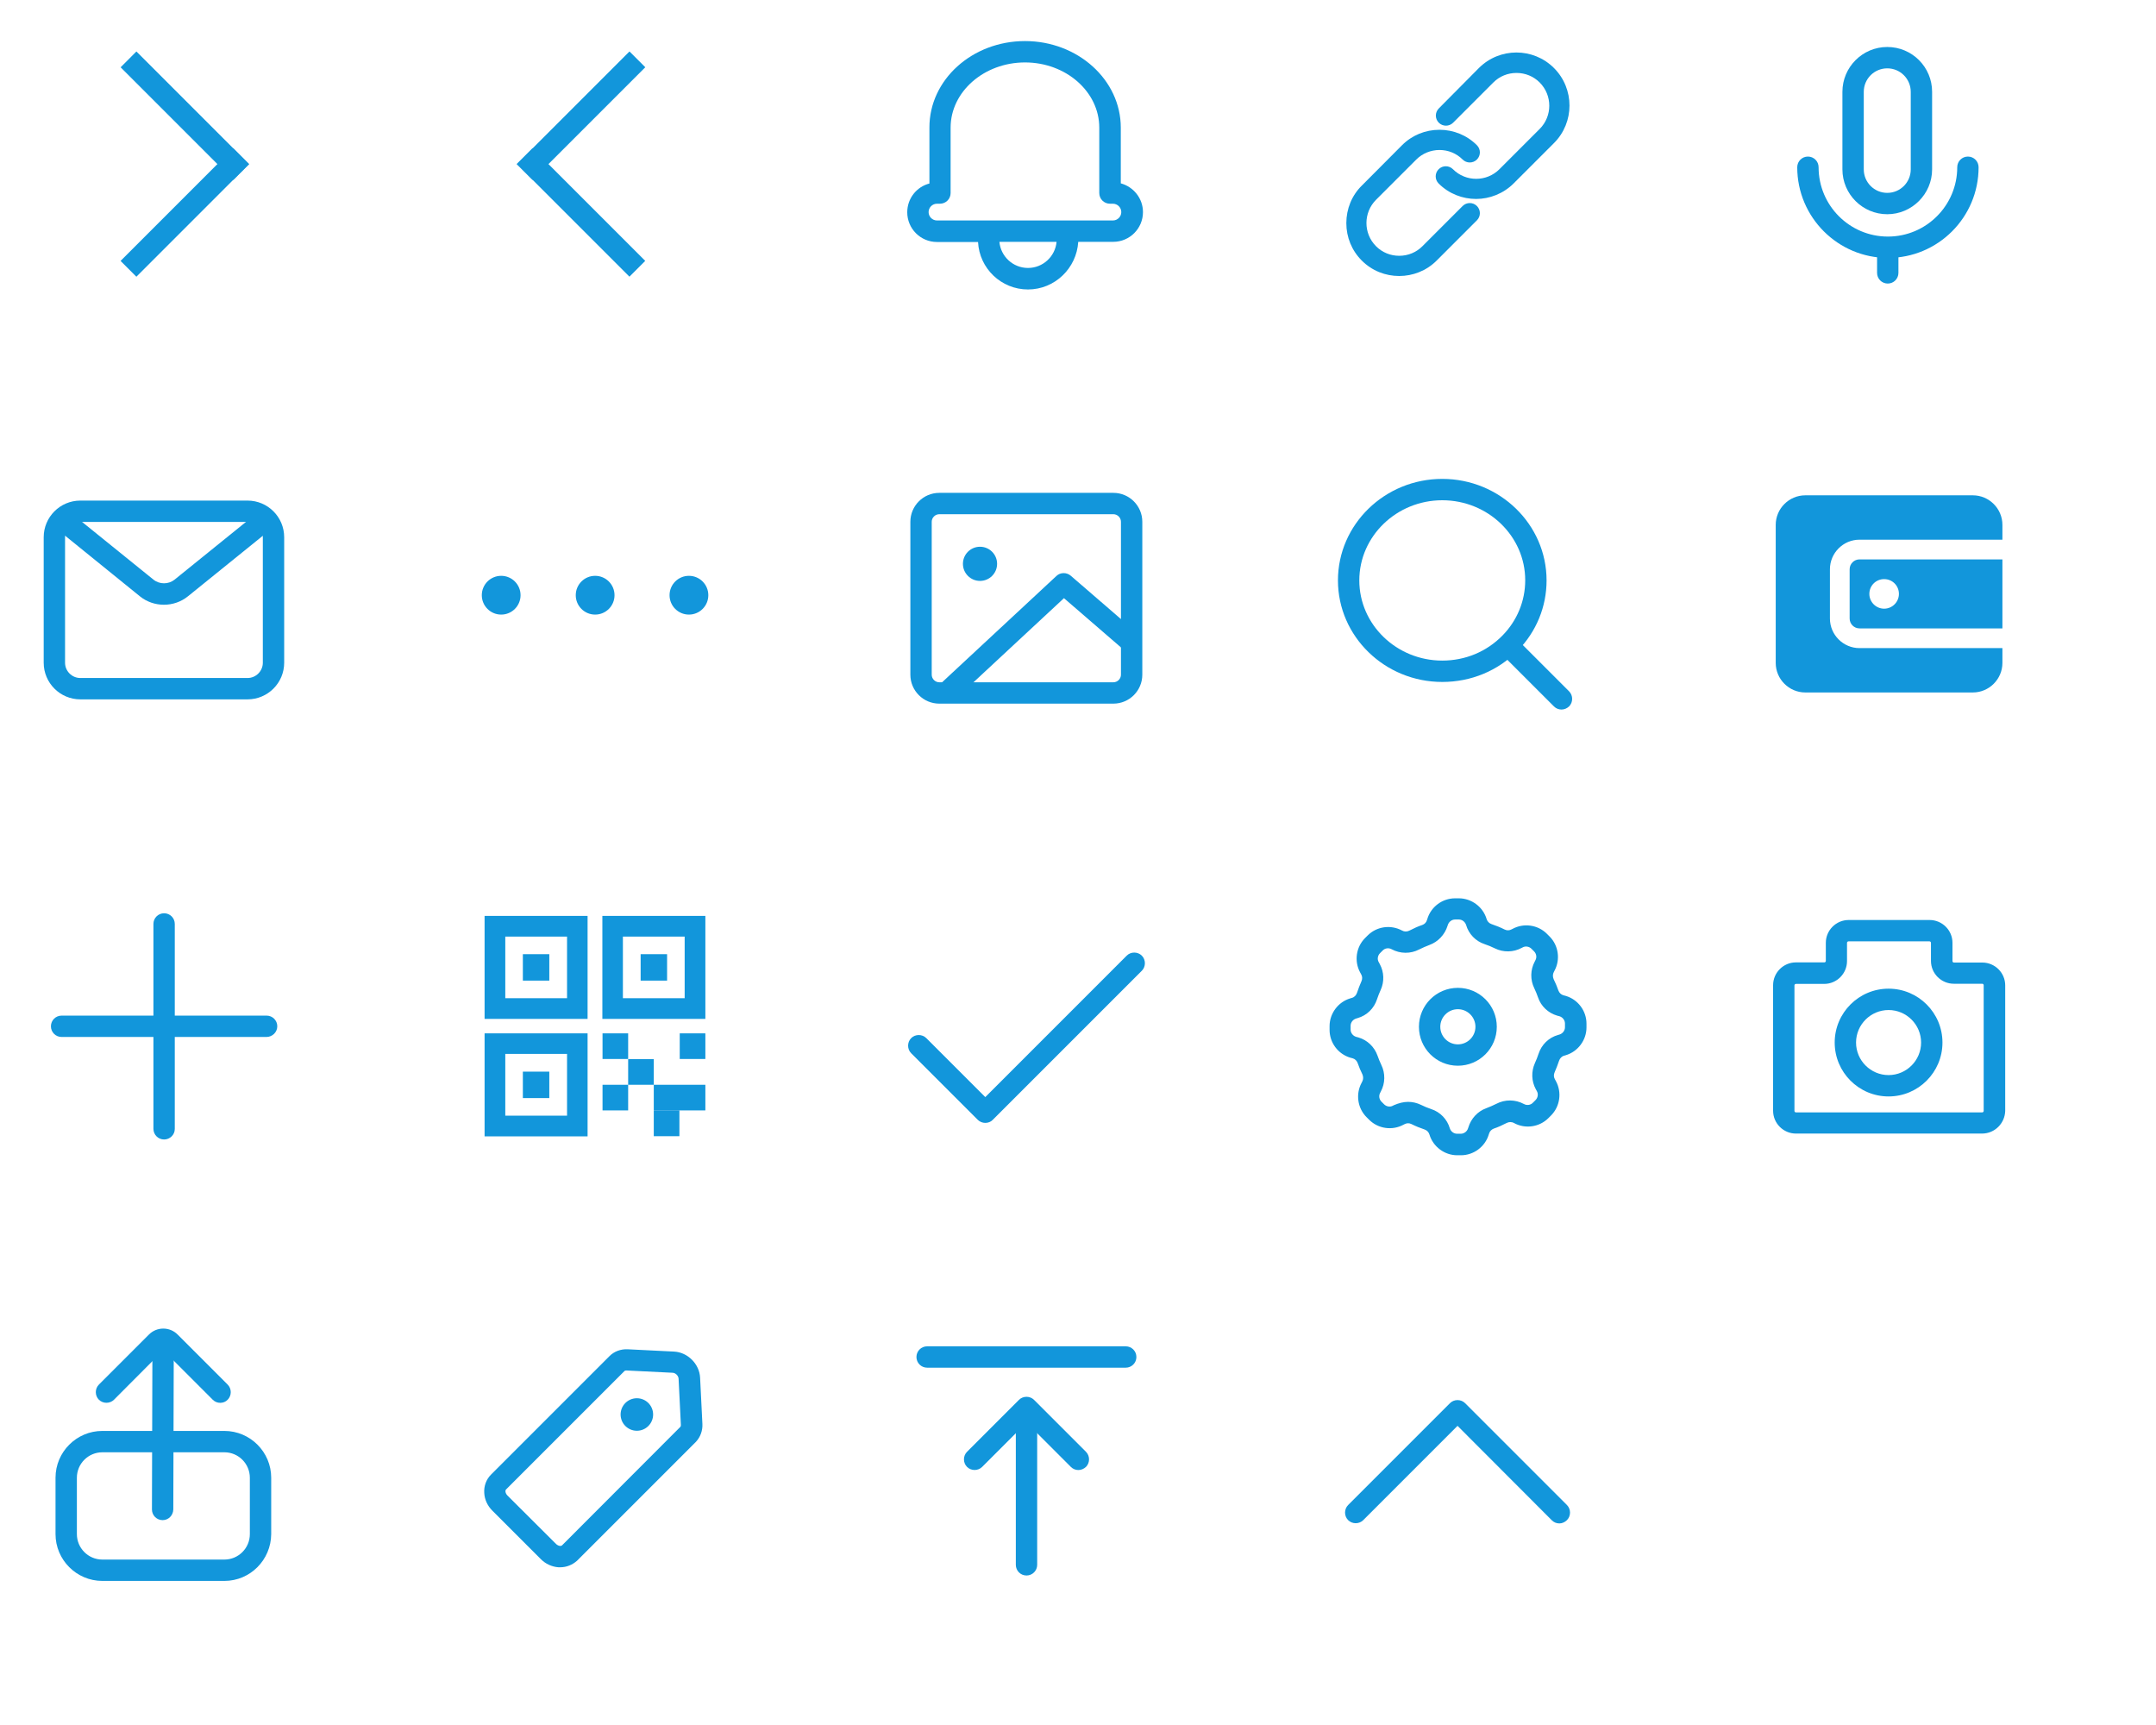
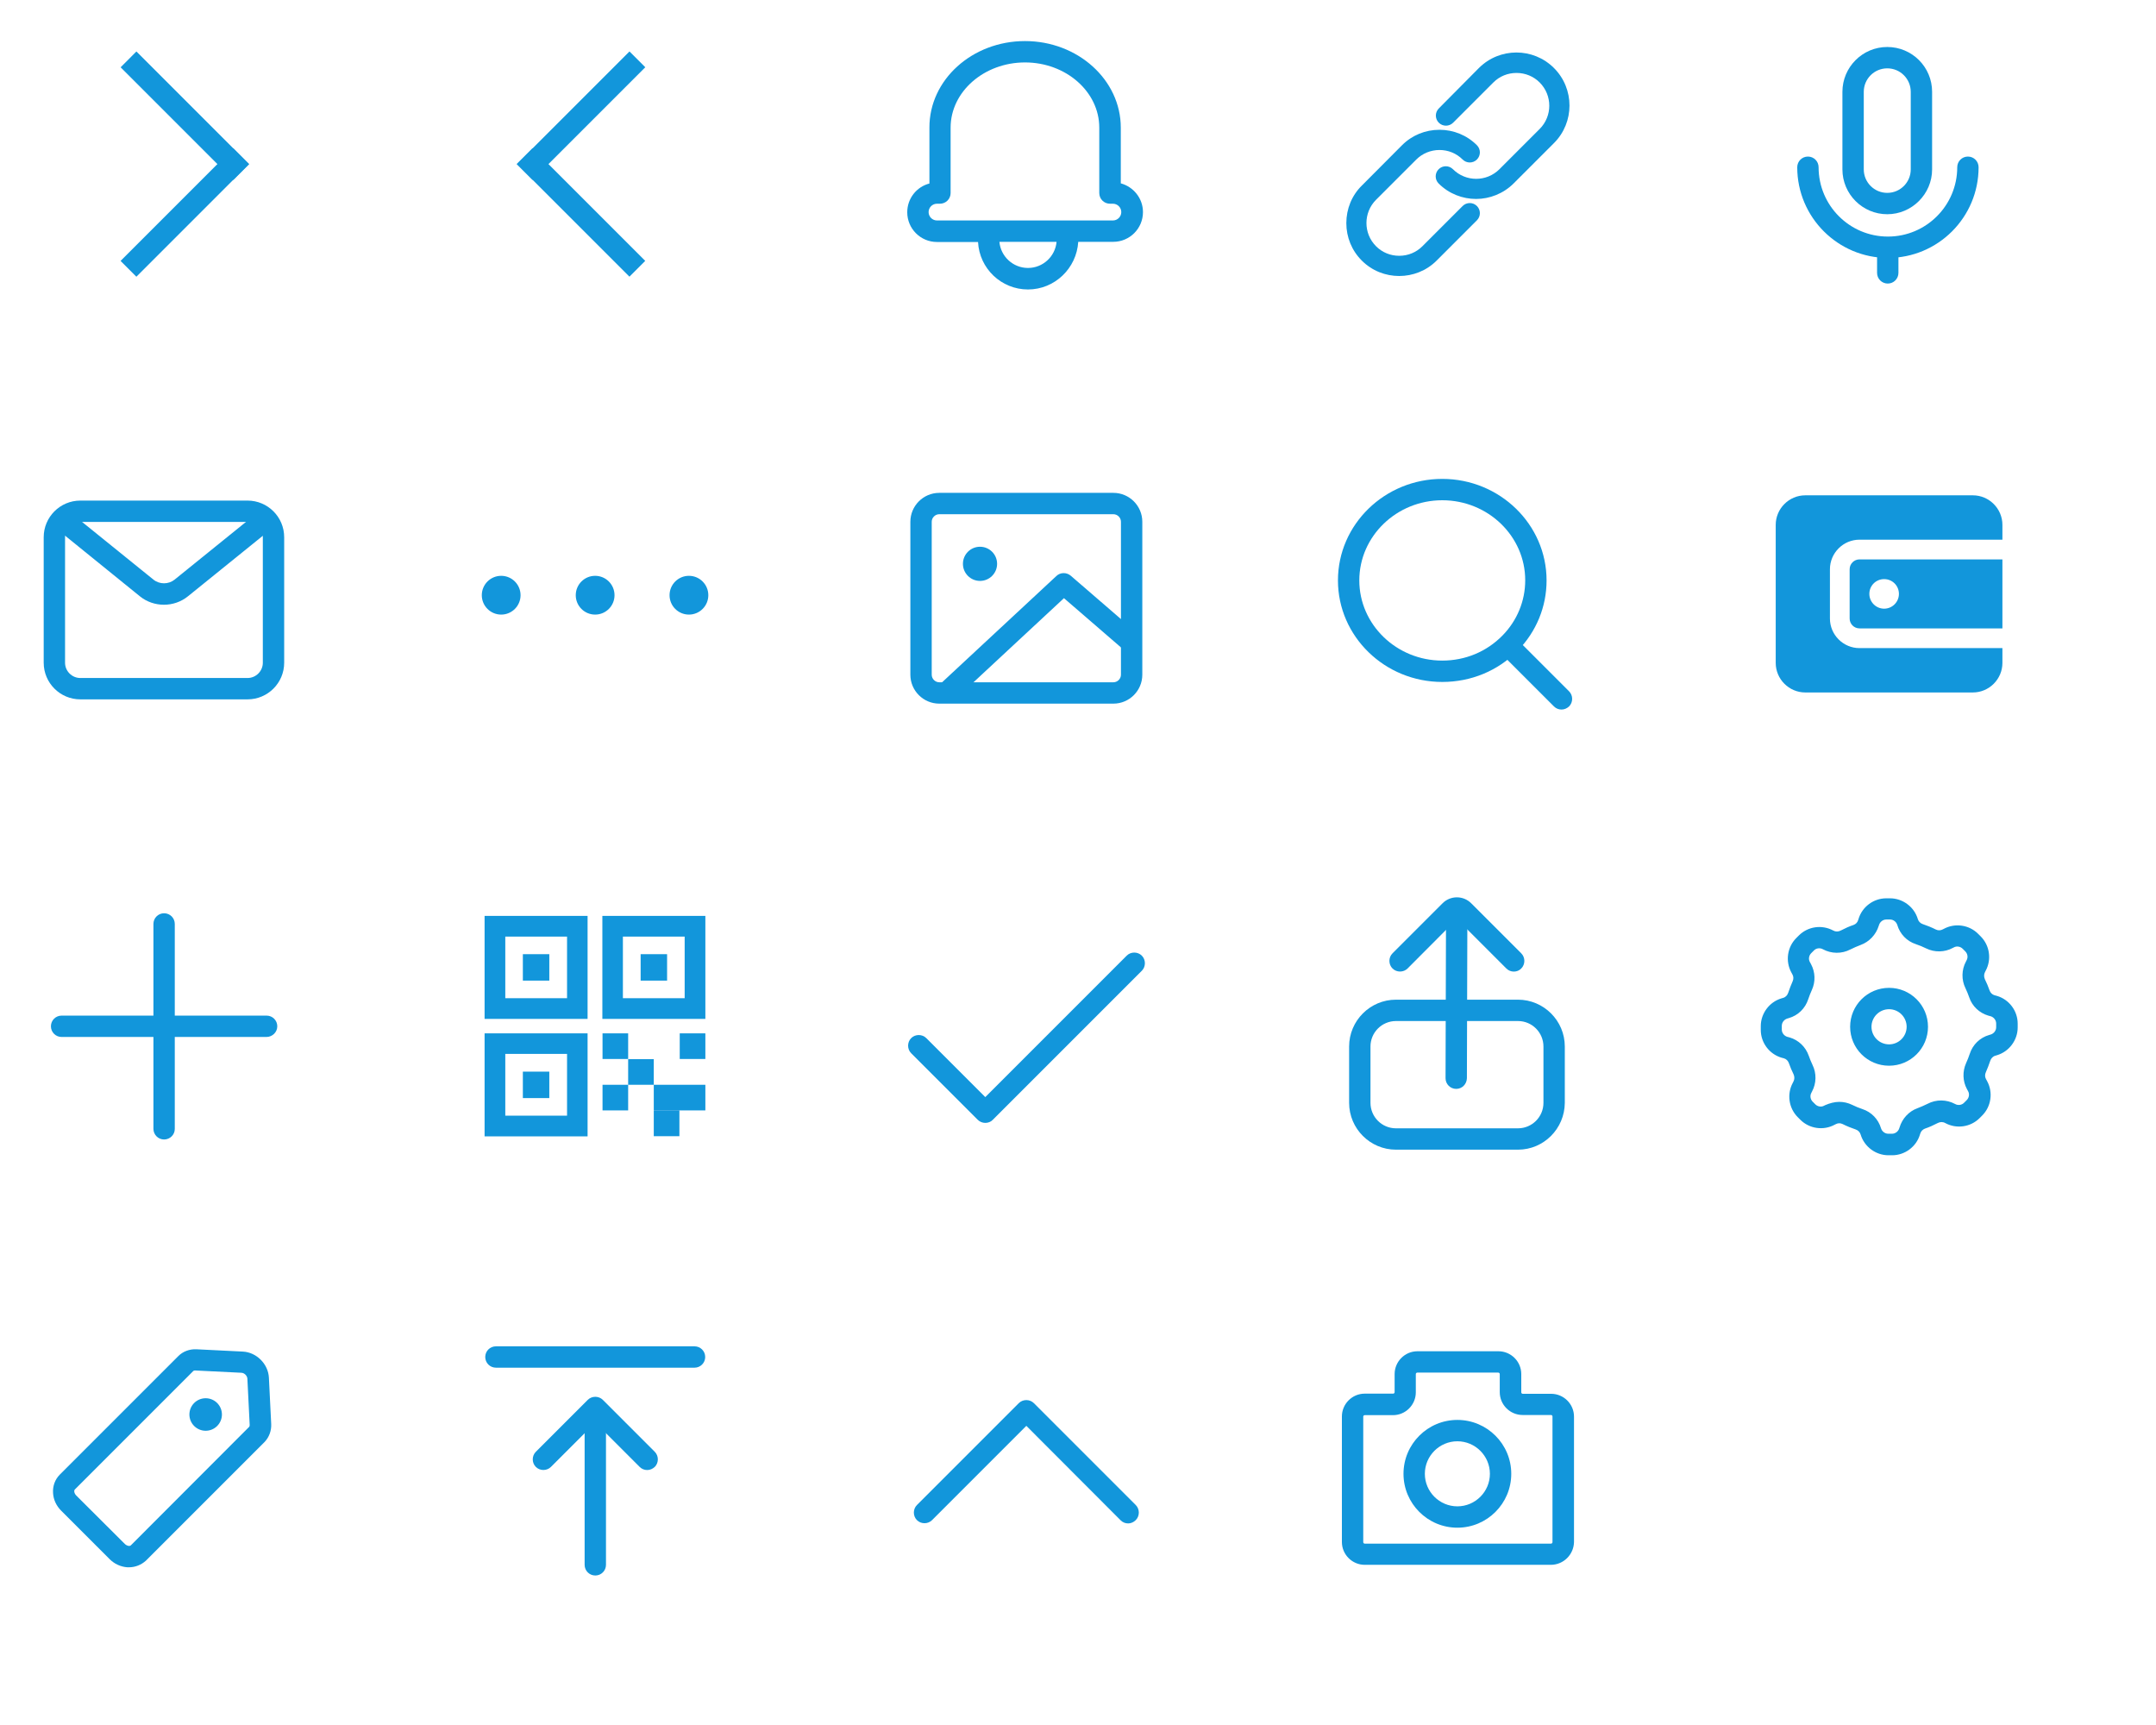
<svg xmlns="http://www.w3.org/2000/svg" version="1.1" width="210" height="168" data-sprite-id="b6c239c20a4c12af771f3bebee71bb52" data-total="19">
  <svg class="icon" width="32" height="32" viewBox="0 0 1024 1024" x="42" y="0" data-name="LeftArrow" data-svg-id="56ec45d12d">
    <path fill="#1296db" d="M266.854 511.508l351.171-351.17 49.239 49.234-351.18 351.176z" />
    <path fill="#1296db" d="M266.716 511.094l49.24-49.24 351.17 351.176-49.234 49.234z" />
  </svg>
  <svg class="icon" width="32" height="32" viewBox="0 0 1024 1024" x="126" y="0" data-name="Link" data-svg-id="b1678580ce">
    <path fill="#1296db" d="M329.216 860.16c-42.496 0-84.48-15.872-116.736-48.128-31.232-31.232-48.128-72.704-48.128-116.736 0-44.032 16.896-86.016 48.128-116.736l125.44-125.952c31.232-31.232 72.704-48.128 116.736-48.128 44.032 0 85.504 16.896 116.736 48.128 12.288 12.288 12.288 32.256 0 44.544-12.288 12.288-32.256 12.288-44.544 0-19.456-19.456-45.056-29.696-72.192-29.696s-53.248 10.752-72.192 29.696l-125.44 125.44c-39.936 39.936-39.936 104.96 0 144.896 19.456 19.456 45.056 29.696 72.192 29.696 27.648 0 53.248-10.752 72.192-29.696l125.44-125.44c12.288-12.288 32.256-12.288 44.544 0 12.288 12.288 12.288 32.256 0 44.544l-125.44 125.44c-32.256 32.256-74.752 48.128-116.736 48.128zM686.08 571.392l125.44-125.44c64.512-64.512 64.512-169.472 0-233.984s-169.472-64.512-233.984 0L452.608 337.92c-12.288 12.288-12.288 32.256 0 44.544 12.288 12.288 32.256 12.288 44.544 0l125.44-125.44c19.456-19.456 45.056-29.696 72.192-29.696 27.648 0 53.248 10.752 72.192 29.696 39.936 39.936 39.936 104.96 0 144.896l-125.44 125.44c-39.936 39.936-104.96 39.936-144.896 0-12.288-12.288-32.256-12.288-44.544 0-12.288 12.288-12.288 32.256 0 44.544 32.256 32.256 74.752 48.128 116.736 48.128s84.992-16.384 117.248-48.64z" />
  </svg>
  <svg class="icon" width="32" height="32" viewBox="0 0 1024 1024" x="0" y="42" data-name="Mail" data-svg-id="268f73c222">
    <path fill="#1296db" d="M771.584 835.584H250.368c-62.976 0-114.176-51.2-114.176-114.176V330.24c0-62.976 51.2-114.176 114.176-114.176h521.216c62.976 0 114.176 51.2 114.176 114.176v391.168c0 62.976-51.2 114.176-114.176 114.176zm-521.216-552.96c-26.112 0-47.616 21.504-47.616 47.616v391.168c0 26.112 21.504 47.616 47.616 47.616h521.216c26.112 0 47.616-21.504 47.616-47.616V330.24c0-26.112-21.504-47.616-47.616-47.616H250.368z" />
    <path fill="#1296db" d="M510.976 540.672c-26.624 0-53.248-8.704-74.752-26.112L163.84 293.888l41.984-51.712 272.384 220.16c18.944 15.36 47.104 15.36 66.048 0l272.384-220.16 41.984 51.712-272.384 220.16c-22.016 17.92-48.64 26.624-75.264 26.624z" />
  </svg>
  <svg class="icon" width="32" height="32" viewBox="0 0 1024 1024" x="42" y="42" data-name="More" data-svg-id="e308149f16">
    <path fill="#1296db" d="M157.696 510.976a60.416 60.416 0 1 0 120.832 0 60.416 60.416 0 1 0-120.832 0zM450.56 510.976a60.416 60.416 0 1 0 120.832 0 60.416 60.416 0 1 0-120.832 0zM742.912 510.976a60.416 60.416 0 1 0 120.832 0 60.416 60.416 0 1 0-120.832 0z" />
  </svg>
  <svg class="icon" width="32" height="32" viewBox="0 0 1024 1024" x="84" y="0" data-name="Notice" data-svg-id="000cd6a5bb">
    <path fill="#1296db" d="M516.096 902.144c-83.456 0-151.552-65.536-155.648-147.968h-128c-51.2 0-92.672-41.472-92.672-92.672 0-43.008 29.184-79.36 69.12-89.6v-174.08C208.384 248.832 342.016 128 506.88 128c164.352 0 298.496 120.832 298.496 269.824v173.568c39.424 10.752 69.12 46.592 69.12 89.6 0 51.2-41.472 92.672-92.672 92.672H672.768c-5.12 82.432-73.216 148.48-156.672 148.48zm-89.088-148.48c4.096 45.568 42.496 81.408 89.088 81.408s84.992-35.84 89.088-81.408H427.008zM232.448 634.88c-14.336 0-26.112 11.776-26.112 26.112s11.776 26.112 26.112 26.112H780.8c14.336 0 26.112-11.776 26.112-26.112S795.136 634.88 780.8 634.88h-9.216c-18.432 0-33.28-14.848-33.28-33.28V397.824c0-112.128-103.936-203.264-231.424-203.264s-231.936 91.136-231.936 203.264V601.6c0 18.432-14.848 33.28-33.28 33.28h-9.216z" />
  </svg>
  <svg class="icon" width="32" height="32" viewBox="0 0 1024 1024" x="84" y="42" data-name="Pic" data-svg-id="82293a5442">
    <path fill="#1296db" d="M782.336 848.896h-542.72c-49.664 0-90.112-40.448-90.112-90.112V282.112c0-49.664 40.448-90.112 90.112-90.112h542.72c49.664 0 90.112 40.448 90.112 90.112v476.672c0 49.664-40.448 90.112-90.112 90.112zM239.616 258.56c-12.8 0-23.552 10.752-23.552 23.552v476.672c0 12.8 10.752 23.552 23.552 23.552h542.72c12.8 0 23.552-10.752 23.552-23.552V282.112c0-12.8-10.752-23.552-23.552-23.552h-542.72z" />
    <path fill="#1296db" d="M313.344 413.184a53.248 53.248 0 1 0 106.496 0 53.248 53.248 0 1 0-106.496 0zM270.848 840.704c-8.704 0-17.92-3.584-24.576-10.752-12.288-13.312-11.776-34.304 1.536-47.104l356.864-331.776c12.288-11.776 31.744-11.776 44.544-1.024l202.752 175.104c13.824 11.776 15.36 33.28 3.584 47.104-11.776 13.824-32.768 15.36-47.104 3.584L628.224 520.192 293.376 831.488c-6.144 6.144-14.336 9.216-22.528 9.216z" />
  </svg>
  <svg class="icon" width="32" height="32" viewBox="0 0 1024 1024" x="0" y="84" data-name="Plus" data-svg-id="79f4457599">
    <path fill="#1296db" d="M830.464 543.744H192c-18.432 0-33.28-14.848-33.28-33.28s14.848-33.28 33.28-33.28h638.976c18.432 0 33.28 14.848 33.28 33.28s-15.36 33.28-33.792 33.28z" />
    <path fill="#1296db" d="M511.488 863.232c-18.432 0-33.28-14.848-33.28-33.28V191.488c0-18.432 14.848-33.28 33.28-33.28s33.28 14.848 33.28 33.28v638.976c0 17.92-14.848 32.768-33.28 32.768z" />
  </svg>
  <svg class="icon" width="32" height="32" viewBox="0 0 1024 1024" x="42" y="84" data-name="QRCode" data-svg-id="8f8beaef3c">
    <path fill="#1296db" d="M166.4 166.4v321.024h321.024V166.4H166.4zm257.024 256.512H230.912v-192h192.512v192zm-55.296-54.784h-82.432v-82.432h82.432v82.432zM166.4 532.48v321.024h321.024V532.48H166.4zm257.024 256.512H230.912V596.48h192.512v192.512zm-55.296-54.784h-82.432v-82.432h82.432v82.432zm245.76-121.856h-79.872V532.48h79.872v79.872zm79.872 80.384h-79.872v-79.872h79.872v79.872zm160.768-80.384h-79.872V532.48h79.872v79.872zm-80.896 240.64H693.76V773.12h79.872v79.872zm-159.744-80.384h-79.872v-79.872h79.872v79.872zm240.64 0H693.76v-79.872h160.768v79.872zM533.504 166.4v321.024h321.024V166.4H533.504zm256.512 256.512H597.504v-192h192.512v192zm-54.784-54.784H652.8v-82.432h82.432v82.432z" />
  </svg>
  <svg class="icon" width="32" height="32" viewBox="0 0 1024 1024" x="84" y="84" data-name="Radio" data-svg-id="10bce3cd18">
    <path fill="#1296db" d="M382.976 811.52c-8.704 0-17.408-3.584-23.552-9.728l-207.36-207.36c-12.8-12.8-12.8-34.304 0-47.104 12.8-12.8 34.304-12.8 47.104 0l183.808 183.808 440.832-440.832c12.8-12.8 34.304-12.8 47.104 0 12.8 12.8 12.8 34.304 0 47.104L406.528 801.792c-6.144 6.656-14.848 9.728-23.552 9.728z" />
  </svg>
  <svg class="icon" width="32" height="32" viewBox="0 0 1024 1024" x="0" y="0" data-name="RightArrow" data-svg-id="9395d19bc7">
    <path fill="#1296db" d="M375.818 813.164l351.176-351.171 49.234 49.234-351.17 351.176z" />
    <path fill="#1296db" d="M375.951 209.684l49.24-49.239 351.175 351.176-49.239 49.234z" />
  </svg>
  <svg class="icon" width="32" height="32" viewBox="0 0 1024 1024" x="126" y="42" data-name="Search" data-svg-id="dfe1f7cd18">
    <path fill="#1296db" d="M463.36 781.312c-179.2 0-325.12-141.824-325.12-316.416S284.16 148.48 463.36 148.48s325.12 141.824 325.12 316.416c0 81.92-31.744 159.232-89.6 218.624-61.952 62.976-145.408 97.792-235.52 97.792zm0-566.272c-142.336 0-258.56 112.128-258.56 249.856s116.224 249.856 258.56 249.856c71.68 0 138.24-27.648 187.904-78.336 45.568-46.592 70.656-107.52 70.656-172.032 0-137.216-115.712-249.344-258.56-249.344z" />
    <path fill="#1296db" d="M835.072 867.328c-8.704 0-16.896-3.072-23.552-9.728L651.264 697.344c-12.8-12.8-12.8-34.304 0-47.104 12.8-12.8 34.304-12.8 47.104 0l160.256 160.256c12.8 12.8 12.8 34.304 0 47.104-6.656 6.144-14.848 9.728-23.552 9.728z" />
  </svg>
-   <svg class="icon" width="32" height="32" viewBox="0 0 1024 1024" x="126" y="84" data-name="Setting" data-svg-id="e0f3718624">
-     <path fill="#1296db" d="M512 633.344c-67.072 0-121.344-54.272-121.344-121.344S444.928 390.656 512 390.656 633.344 444.928 633.344 512 579.072 633.344 512 633.344zm0-176.128c-30.208 0-54.784 24.576-54.784 54.784s24.576 54.784 54.784 54.784 54.784-24.576 54.784-54.784-24.576-54.784-54.784-54.784zm9.728 455.168h-11.776c-39.424 0-75.264-26.624-86.528-64.512-2.048-7.168-7.68-13.312-15.36-15.872-13.824-4.608-27.648-10.24-40.96-16.896-7.168-3.584-14.848-3.072-21.504.512l-3.072 1.536c-34.816 18.944-78.848 12.8-107.008-15.36l-8.192-8.192c-28.16-28.16-34.304-72.192-15.36-107.008l2.048-4.096c3.584-6.656 3.584-14.848.512-22.016-5.632-11.264-10.752-23.552-14.848-35.328-2.56-7.168-8.192-12.8-15.36-14.848l-7.68-2.048c-37.888-11.264-64.512-46.592-64.512-86.528v-11.776c0-39.424 26.624-75.264 64.512-86.528l5.12-1.536c7.68-2.048 13.312-8.192 15.872-15.872 4.096-12.288 8.704-24.064 13.824-35.84 3.072-6.656 3.072-14.848-.512-20.992l-3.584-6.656c-18.944-34.816-12.8-78.848 15.36-107.008l8.192-8.192c28.16-28.16 71.68-34.304 107.008-15.36 7.168 4.096 15.872 4.096 23.552 0 12.8-6.656 26.112-12.8 39.936-17.408 7.168-2.56 12.288-8.192 14.336-15.36l1.024-3.072c11.264-37.888 46.592-64.512 86.528-64.512h11.776c39.424 0 75.264 26.624 86.528 64.512 2.048 7.168 7.68 13.312 15.36 15.872 13.824 4.608 27.648 10.24 40.96 16.896 7.168 3.584 14.848 3.072 21.504-.512l3.072-1.536c34.816-18.944 78.848-12.8 107.008 15.36l8.192 8.192c28.16 28.16 34.304 72.192 15.36 107.008l-2.048 4.096c-3.584 6.656-3.584 14.848-.512 22.016 5.632 11.264 10.752 23.552 14.848 35.328 2.56 7.168 8.192 12.8 15.36 14.848l7.68 2.048c37.888 11.264 64.512 46.592 64.512 86.528v11.776c0 39.424-26.624 75.264-64.512 86.528l-5.12 1.536c-7.68 2.048-13.312 8.192-15.872 15.872-4.096 12.288-8.704 24.064-13.824 35.84-3.072 6.656-3.072 14.848.512 20.992l3.584 6.656c18.944 34.816 12.8 78.848-15.36 107.008l-8.192 8.192c-28.16 28.16-72.192 34.304-107.008 15.36-7.168-4.096-15.872-4.096-23.552 0-12.8 6.656-26.112 12.8-39.936 17.408-6.656 2.56-12.288 8.192-14.336 15.36l-1.024 3.072c-11.264 37.888-47.104 64.512-86.528 64.512zm-164.864-166.4c13.824 0 27.136 3.072 39.936 9.216 10.24 5.12 21.504 9.728 32.256 13.312 28.16 9.216 49.664 31.744 57.856 59.904 3.072 9.728 12.288 16.896 22.528 16.896h11.776c10.24 0 19.456-7.168 22.528-16.896l1.024-3.072c8.192-27.136 28.672-49.664 55.296-59.392 10.752-4.096 21.504-8.704 31.744-13.824 27.136-14.336 59.392-13.824 86.016.512 9.216 5.12 20.992 3.584 28.16-4.096l8.192-8.192c7.168-7.168 9.216-18.944 4.096-27.648l-3.584-6.656c-13.312-24.576-14.336-54.784-2.56-80.896 4.096-9.216 8.192-18.944 11.264-28.672 9.216-28.672 31.744-50.688 60.416-58.88l5.12-1.536c9.728-3.072 16.896-12.288 16.896-22.528V501.76c0-10.24-7.168-19.456-16.896-22.528l-7.68-2.048c-27.648-8.192-50.176-29.184-59.392-56.832-3.584-9.728-7.168-19.456-11.776-28.672-12.8-26.112-12.288-57.344 1.536-82.944l2.048-4.096c5.12-9.216 3.072-20.48-4.096-27.648l-8.192-8.192c-7.168-7.168-18.944-9.216-27.648-4.096l-3.072 1.536c-25.6 13.824-56.832 14.336-82.944 1.536-10.24-5.12-21.504-9.728-32.256-13.312-28.16-9.216-49.664-31.744-57.856-59.904-3.072-9.728-12.288-16.896-22.528-16.896h-11.776c-10.24 0-19.456 7.168-22.528 16.896l-1.024 3.072c-8.704 27.648-29.696 49.664-56.32 59.392-10.752 4.096-21.504 8.704-31.744 13.824-27.136 14.336-59.392 13.824-86.016-.512-9.216-5.12-20.992-3.584-28.16 4.096l-8.192 8.192c-7.168 7.168-9.216 18.944-4.096 27.648l3.584 6.656c13.312 24.576 14.336 54.784 2.56 80.384-4.096 9.216-8.192 18.944-11.264 28.672-9.216 28.672-31.744 50.688-60.416 58.88l-5.12 1.536c-9.728 3.072-16.896 12.288-16.896 22.528v11.776c0 10.24 7.168 19.456 16.896 22.528l7.68 2.048c27.648 8.192 49.664 29.184 59.392 56.832 3.584 9.728 7.168 19.456 11.776 28.672 12.8 26.112 12.288 57.344-1.536 82.944l-2.048 4.096c-5.12 9.216-3.072 20.48 4.096 27.648l8.192 8.192c7.168 7.168 18.944 9.216 27.648 4.096l3.072-1.536c14.336-6.144 29.184-10.24 44.032-10.24z" />
-   </svg>
-   <svg class="icon" width="32" height="32" viewBox="0 0 1024 1024" x="0" y="126" data-name="Share" data-svg-id="d5d914f18c">
+   <svg class="icon" width="32" height="32" viewBox="0 0 1024 1024" x="126" y="84" data-name="Share" data-svg-id="d5d914f18c">
    <path fill="#1296db" d="M699.392 894.976H318.976c-80.384 0-145.92-65.536-145.92-145.92V573.44c0-80.384 65.536-145.92 145.92-145.92h380.416c80.384 0 145.92 65.536 145.92 145.92v175.616c-.512 80.384-65.536 145.92-145.92 145.92zM318.976 494.08c-43.52 0-79.36 35.328-79.36 79.36v175.616c0 43.52 35.328 79.36 79.36 79.36h380.416c43.52 0 79.36-35.328 79.36-79.36V573.44c0-43.52-35.328-79.36-79.36-79.36H318.976zm367.616-154.112c-8.704 0-16.896-3.072-23.552-9.728L508.928 176.128l-153.6 154.112c-12.8 12.8-34.304 12.8-47.104 0-12.8-12.8-12.8-34.304 0-47.104l156.16-156.16c11.776-11.776 27.648-18.432 44.544-18.432s32.768 6.656 44.544 18.432l156.16 156.16c12.8 12.8 12.8 34.304 0 47.104-6.144 6.656-14.848 9.728-23.04 9.728z" />
    <path fill="#1296db" d="M506.88 705.536s-.512 0 0 0c-18.432 0-33.28-14.848-33.28-33.28l1.536-527.872c0-18.432 14.848-33.28 33.28-33.28s33.28 14.848 33.28 33.28l-1.536 527.872c-.512 18.944-15.36 33.28-33.28 33.28z" />
  </svg>
-   <svg class="icon" width="32" height="32" viewBox="0 0 1024 1024" x="42" y="126" data-name="Tag" data-svg-id="c1f522fb29">
+   <svg class="icon" width="32" height="32" viewBox="0 0 1024 1024" x="0" y="126" data-name="Tag" data-svg-id="c1f522fb29">
    <path fill="#1296db" d="M401.92 852.48h-5.12c-20.48-1.536-39.936-10.24-54.784-25.088L190.464 675.84c-14.848-14.848-24.064-34.304-25.088-54.784-1.536-21.504 6.144-42.496 20.992-57.344l369.664-369.664c14.336-14.336 34.816-22.016 56.32-20.992l144.384 7.168c43.008 2.048 79.36 38.912 81.408 81.408l7.168 144.384c1.024 20.992-6.656 41.472-20.992 56.32L454.656 832c-14.336 12.8-32.768 20.48-52.736 20.48zm205.824-613.376c-2.048 0-4.096.512-5.12 1.536L232.96 610.304c-1.536 1.536-1.536 4.608-1.536 6.144.512 4.096 2.56 8.704 6.144 12.288l151.552 151.04c3.584 3.584 8.192 5.632 12.288 6.144 1.536 0 4.096 0 6.144-1.536L776.704 414.72c1.024-1.024 1.536-3.072 1.536-5.632l-7.168-144.384c-.512-9.216-9.216-17.92-18.432-18.432l-144.384-7.168h-.512z" />
    <path fill="#1296db" d="M590.336 376.32a50.688 50.688 0 1 0 101.376 0 50.688 50.688 0 1 0-101.376 0z" />
  </svg>
-   <svg class="icon" width="32" height="32" viewBox="0 0 1024 1024" x="84" y="126" data-name="Top" data-svg-id="1e7fccab1e">
+   <svg class="icon" width="32" height="32" viewBox="0 0 1024 1024" x="42" y="126" data-name="Top" data-svg-id="1e7fccab1e">
    <path fill="#1296db" d="M820.736 230.4H201.728c-18.432 0-33.28-14.848-33.28-33.28s14.848-33.28 33.28-33.28h619.008c18.432 0 33.28 14.848 33.28 33.28s-14.848 33.28-33.28 33.28zM511.488 878.08c-18.432 0-33.28-14.848-33.28-33.28V368.128c0-18.432 14.848-33.28 33.28-33.28s33.28 14.848 33.28 33.28V844.8c0 18.432-14.848 33.28-33.28 33.28z" />
    <path fill="#1296db" d="M673.28 549.376c-8.704 0-16.896-3.072-23.552-9.728l-138.24-138.24-138.24 138.24c-12.8 12.8-34.304 12.8-47.104 0-12.8-12.8-12.8-34.304 0-47.104l161.792-161.792c12.8-12.8 34.304-12.8 47.104 0l161.792 161.792c12.8 12.8 12.8 34.304 0 47.104-6.656 6.144-14.848 9.728-23.552 9.728z" />
  </svg>
-   <svg class="icon" width="32" height="32" viewBox="0 0 1024 1024" x="126" y="126" data-name="TopArrow" data-svg-id="7dcb09dee8">
+   <svg class="icon" width="32" height="32" viewBox="0 0 1024 1024" x="84" y="126" data-name="TopArrow" data-svg-id="7dcb09dee8">
    <path fill="#1296db" d="M828.416 715.776c-8.704 0-16.896-3.072-23.552-9.728l-293.888-294.4-293.888 293.888c-12.8 12.8-34.304 12.8-47.104 0-12.8-12.8-12.8-34.304 0-47.104l317.44-317.44c12.8-12.8 34.304-12.8 47.104 0l317.44 317.44c12.8 12.8 12.8 34.304 0 47.104-6.656 6.656-15.36 10.24-23.552 10.24z" />
+   </svg>
+   <svg class="icon" width="32" height="32" viewBox="0 0 1024 1024" x="126" y="126" data-name="Video" data-svg-id="7ab0d61380">
+     <path fill="#1296db" d="M801.792 844.8H221.696c-38.912 0-71.168-31.744-71.168-71.168V382.464c0-38.912 31.744-71.168 71.168-71.168h88.576a4.589 4.589 0 0 0 4.608-4.608v-56.32c0-38.912 31.744-71.168 71.168-71.168h252.416c38.912 0 71.168 31.744 71.168 71.168V307.2a4.589 4.589 0 0 0 4.608 4.608h88.576c38.912 0 71.168 31.744 71.168 71.168v391.168c-1.024 38.912-32.768 70.656-72.192 70.656zM221.696 378.368a4.589 4.589 0 0 0-4.608 4.608v391.168a4.589 4.589 0 0 0 4.608 4.608h580.608a4.589 4.589 0 0 0 4.608-4.608v-391.68a4.589 4.589 0 0 0-4.608-4.608h-88.576c-38.912 0-71.168-31.744-71.168-71.168v-56.32a4.589 4.589 0 0 0-4.608-4.608H385.536a4.589 4.589 0 0 0-4.608 4.608V307.2c0 38.912-31.744 71.168-71.168 71.168h-88.064zm288.768 350.72c-92.672 0-167.936-75.264-167.936-167.936 0-92.672 75.264-167.936 167.936-167.936 92.672 0 167.936 75.264 167.936 167.936 0 92.672-75.264 167.936-167.936 167.936zm0-269.312c-55.808 0-101.376 45.568-101.376 101.376s45.568 101.376 101.376 101.376S611.84 616.96 611.84 561.152s-45.568-101.376-101.376-101.376z" />
  </svg>
  <svg class="icon" width="32" height="32" viewBox="0 0 1024 1024" x="168" y="0" data-name="Voice" data-svg-id="b0d70749b1">
    <path fill="#1296db" d="M506.368 667.648c-76.8 0-139.776-62.464-139.776-139.776V286.208c0-76.8 62.464-139.776 139.776-139.776s139.776 62.464 139.776 139.776v241.664c0 76.8-62.976 139.776-139.776 139.776zm0-454.656c-40.448 0-73.216 32.768-73.216 73.216v241.664c0 40.448 32.768 73.216 73.216 73.216s73.216-32.768 73.216-73.216V286.208c0-40.448-32.768-73.216-73.216-73.216zm1.536 670.72c-18.432 0-33.28-14.848-33.28-33.28v-76.288c0-18.432 14.848-33.28 33.28-33.28s33.28 14.848 33.28 33.28v76.288c0 18.432-14.848 33.28-33.28 33.28z" />
    <path fill="#1296db" d="M508.416 803.84c-155.648 0-282.624-126.464-282.624-282.624 0-18.432 14.848-33.28 33.28-33.28s33.28 14.848 33.28 33.28c0 119.296 96.768 216.064 216.064 216.064 119.296 0 216.064-96.768 216.064-216.064 0-18.432 14.848-33.28 33.28-33.28s33.28 14.848 33.28 33.28c0 156.16-126.464 282.624-282.624 282.624z" />
  </svg>
  <svg class="icon" width="32" height="32" viewBox="0 0 1024 1024" x="168" y="42" data-name="Wallet" data-svg-id="7894ef6f36">
    <path fill="#1296db" d="M865.28 675.84v46.08c0 50.688-41.472 92.16-92.16 92.16H250.88c-50.688 0-92.16-41.472-92.16-92.16V291.84c0-50.688 41.472-92.16 92.16-92.16h522.24c50.688 0 92.16 41.472 92.16 92.16v46.08H419.84c-50.688 0-92.16 41.472-92.16 92.16v153.6c0 50.688 41.472 92.16 92.16 92.16h445.44zm0-276.48V614.4H419.84c-16.896 0-30.72-13.824-30.72-30.72v-153.6c0-16.896 13.824-30.72 30.72-30.72h445.44zM542.72 506.88c0-25.6-20.48-46.08-46.08-46.08s-46.08 20.48-46.08 46.08c0 25.088 20.48 46.08 46.08 46.08s46.08-20.992 46.08-46.08z" />
  </svg>
-   <svg class="icon" width="32" height="32" viewBox="0 0 1024 1024" x="168" y="84" data-name="Video" data-svg-id="7ab0d61380">
-     <path fill="#1296db" d="M801.792 844.8H221.696c-38.912 0-71.168-31.744-71.168-71.168V382.464c0-38.912 31.744-71.168 71.168-71.168h88.576a4.589 4.589 0 0 0 4.608-4.608v-56.32c0-38.912 31.744-71.168 71.168-71.168h252.416c38.912 0 71.168 31.744 71.168 71.168V307.2a4.589 4.589 0 0 0 4.608 4.608h88.576c38.912 0 71.168 31.744 71.168 71.168v391.168c-1.024 38.912-32.768 70.656-72.192 70.656zM221.696 378.368a4.589 4.589 0 0 0-4.608 4.608v391.168a4.589 4.589 0 0 0 4.608 4.608h580.608a4.589 4.589 0 0 0 4.608-4.608v-391.68a4.589 4.589 0 0 0-4.608-4.608h-88.576c-38.912 0-71.168-31.744-71.168-71.168v-56.32a4.589 4.589 0 0 0-4.608-4.608H385.536a4.589 4.589 0 0 0-4.608 4.608V307.2c0 38.912-31.744 71.168-71.168 71.168h-88.064zm288.768 350.72c-92.672 0-167.936-75.264-167.936-167.936 0-92.672 75.264-167.936 167.936-167.936 92.672 0 167.936 75.264 167.936 167.936 0 92.672-75.264 167.936-167.936 167.936zm0-269.312c-55.808 0-101.376 45.568-101.376 101.376s45.568 101.376 101.376 101.376S611.84 616.96 611.84 561.152s-45.568-101.376-101.376-101.376z" />
+   <svg class="icon" width="32" height="32" viewBox="0 0 1024 1024" x="168" y="84" data-name="Setting" data-svg-id="e0f3718624">
+     <path fill="#1296db" d="M512 633.344c-67.072 0-121.344-54.272-121.344-121.344S444.928 390.656 512 390.656 633.344 444.928 633.344 512 579.072 633.344 512 633.344zm0-176.128c-30.208 0-54.784 24.576-54.784 54.784s24.576 54.784 54.784 54.784 54.784-24.576 54.784-54.784-24.576-54.784-54.784-54.784zm9.728 455.168h-11.776c-39.424 0-75.264-26.624-86.528-64.512-2.048-7.168-7.68-13.312-15.36-15.872-13.824-4.608-27.648-10.24-40.96-16.896-7.168-3.584-14.848-3.072-21.504.512l-3.072 1.536c-34.816 18.944-78.848 12.8-107.008-15.36l-8.192-8.192c-28.16-28.16-34.304-72.192-15.36-107.008l2.048-4.096c3.584-6.656 3.584-14.848.512-22.016-5.632-11.264-10.752-23.552-14.848-35.328-2.56-7.168-8.192-12.8-15.36-14.848l-7.68-2.048c-37.888-11.264-64.512-46.592-64.512-86.528v-11.776c0-39.424 26.624-75.264 64.512-86.528l5.12-1.536c7.68-2.048 13.312-8.192 15.872-15.872 4.096-12.288 8.704-24.064 13.824-35.84 3.072-6.656 3.072-14.848-.512-20.992l-3.584-6.656c-18.944-34.816-12.8-78.848 15.36-107.008l8.192-8.192c28.16-28.16 71.68-34.304 107.008-15.36 7.168 4.096 15.872 4.096 23.552 0 12.8-6.656 26.112-12.8 39.936-17.408 7.168-2.56 12.288-8.192 14.336-15.36l1.024-3.072c11.264-37.888 46.592-64.512 86.528-64.512h11.776c39.424 0 75.264 26.624 86.528 64.512 2.048 7.168 7.68 13.312 15.36 15.872 13.824 4.608 27.648 10.24 40.96 16.896 7.168 3.584 14.848 3.072 21.504-.512l3.072-1.536c34.816-18.944 78.848-12.8 107.008 15.36l8.192 8.192c28.16 28.16 34.304 72.192 15.36 107.008l-2.048 4.096c-3.584 6.656-3.584 14.848-.512 22.016 5.632 11.264 10.752 23.552 14.848 35.328 2.56 7.168 8.192 12.8 15.36 14.848l7.68 2.048c37.888 11.264 64.512 46.592 64.512 86.528v11.776c0 39.424-26.624 75.264-64.512 86.528l-5.12 1.536c-7.68 2.048-13.312 8.192-15.872 15.872-4.096 12.288-8.704 24.064-13.824 35.84-3.072 6.656-3.072 14.848.512 20.992l3.584 6.656c18.944 34.816 12.8 78.848-15.36 107.008l-8.192 8.192c-28.16 28.16-72.192 34.304-107.008 15.36-7.168-4.096-15.872-4.096-23.552 0-12.8 6.656-26.112 12.8-39.936 17.408-6.656 2.56-12.288 8.192-14.336 15.36l-1.024 3.072c-11.264 37.888-47.104 64.512-86.528 64.512zm-164.864-166.4c13.824 0 27.136 3.072 39.936 9.216 10.24 5.12 21.504 9.728 32.256 13.312 28.16 9.216 49.664 31.744 57.856 59.904 3.072 9.728 12.288 16.896 22.528 16.896h11.776c10.24 0 19.456-7.168 22.528-16.896l1.024-3.072c8.192-27.136 28.672-49.664 55.296-59.392 10.752-4.096 21.504-8.704 31.744-13.824 27.136-14.336 59.392-13.824 86.016.512 9.216 5.12 20.992 3.584 28.16-4.096l8.192-8.192c7.168-7.168 9.216-18.944 4.096-27.648l-3.584-6.656c-13.312-24.576-14.336-54.784-2.56-80.896 4.096-9.216 8.192-18.944 11.264-28.672 9.216-28.672 31.744-50.688 60.416-58.88l5.12-1.536c9.728-3.072 16.896-12.288 16.896-22.528V501.76c0-10.24-7.168-19.456-16.896-22.528l-7.68-2.048c-27.648-8.192-50.176-29.184-59.392-56.832-3.584-9.728-7.168-19.456-11.776-28.672-12.8-26.112-12.288-57.344 1.536-82.944l2.048-4.096c5.12-9.216 3.072-20.48-4.096-27.648l-8.192-8.192c-7.168-7.168-18.944-9.216-27.648-4.096l-3.072 1.536c-25.6 13.824-56.832 14.336-82.944 1.536-10.24-5.12-21.504-9.728-32.256-13.312-28.16-9.216-49.664-31.744-57.856-59.904-3.072-9.728-12.288-16.896-22.528-16.896h-11.776c-10.24 0-19.456 7.168-22.528 16.896l-1.024 3.072c-8.704 27.648-29.696 49.664-56.32 59.392-10.752 4.096-21.504 8.704-31.744 13.824-27.136 14.336-59.392 13.824-86.016-.512-9.216-5.12-20.992-3.584-28.16 4.096l-8.192 8.192c-7.168 7.168-9.216 18.944-4.096 27.648l3.584 6.656c13.312 24.576 14.336 54.784 2.56 80.384-4.096 9.216-8.192 18.944-11.264 28.672-9.216 28.672-31.744 50.688-60.416 58.88l-5.12 1.536c-9.728 3.072-16.896 12.288-16.896 22.528v11.776c0 10.24 7.168 19.456 16.896 22.528l7.68 2.048c27.648 8.192 49.664 29.184 59.392 56.832 3.584 9.728 7.168 19.456 11.776 28.672 12.8 26.112 12.288 57.344-1.536 82.944l-2.048 4.096c-5.12 9.216-3.072 20.48 4.096 27.648l8.192 8.192c7.168 7.168 18.944 9.216 27.648 4.096l3.072-1.536c14.336-6.144 29.184-10.24 44.032-10.24z" />
  </svg>
</svg>
